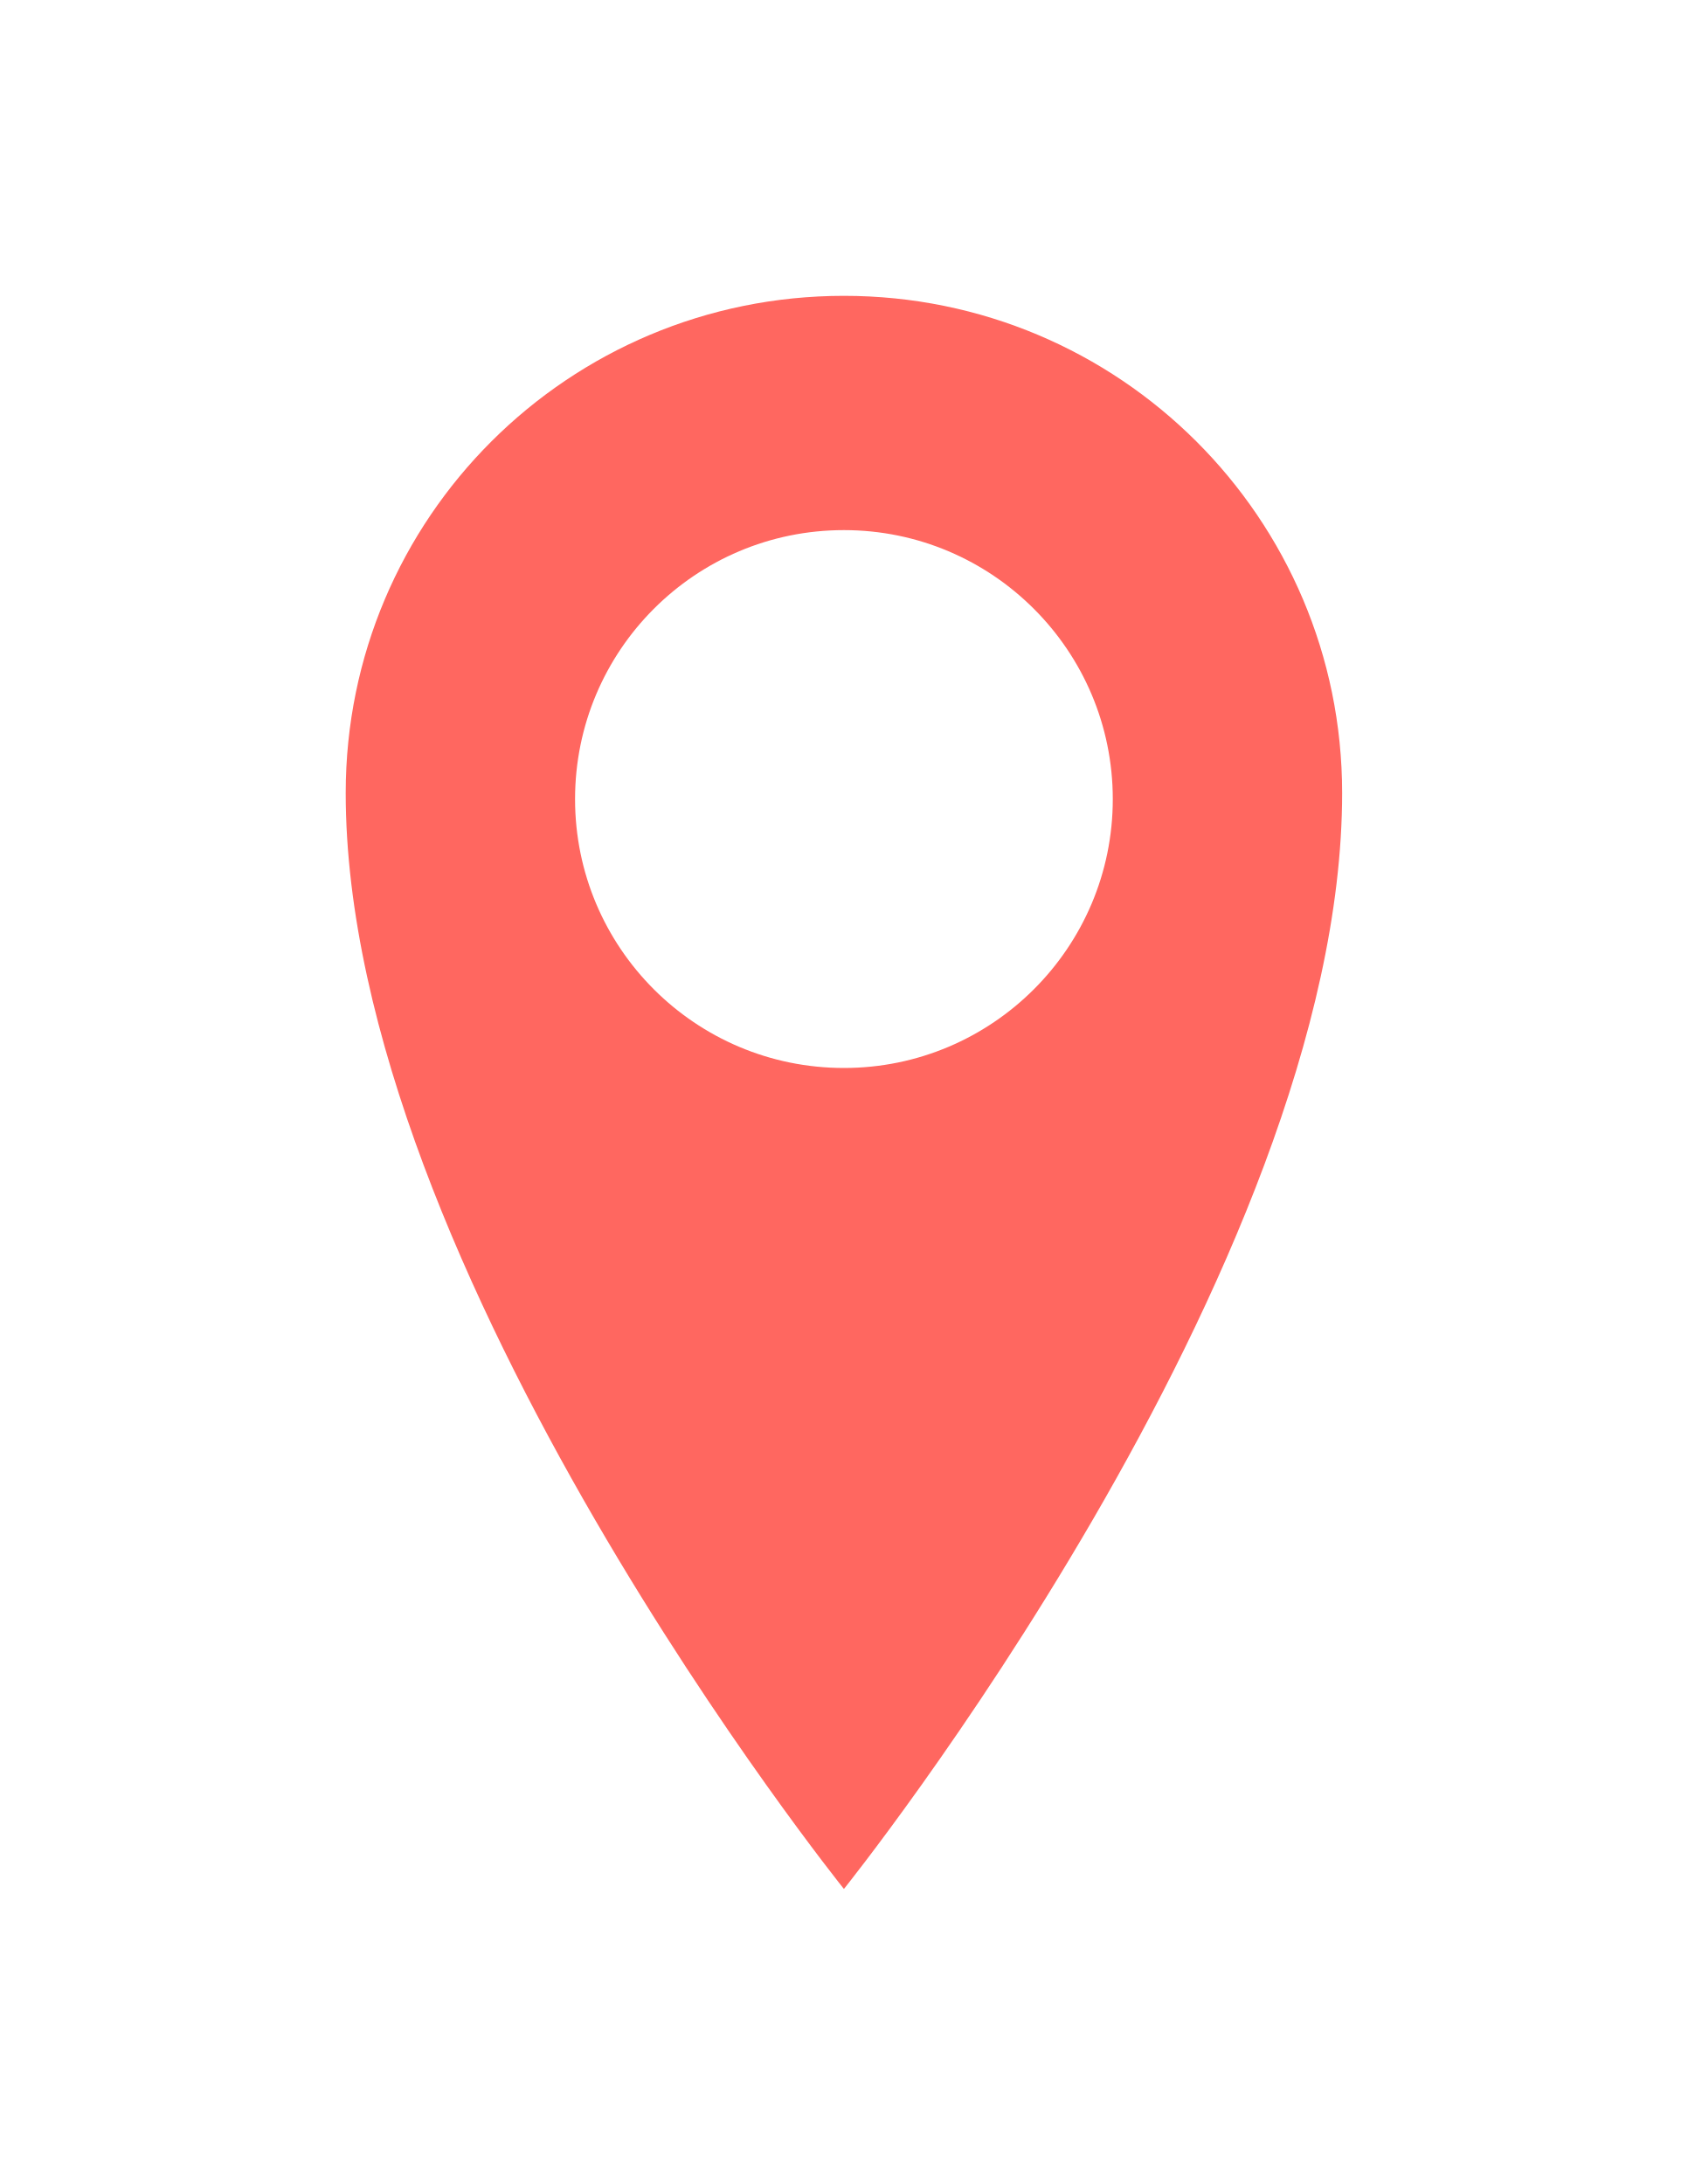
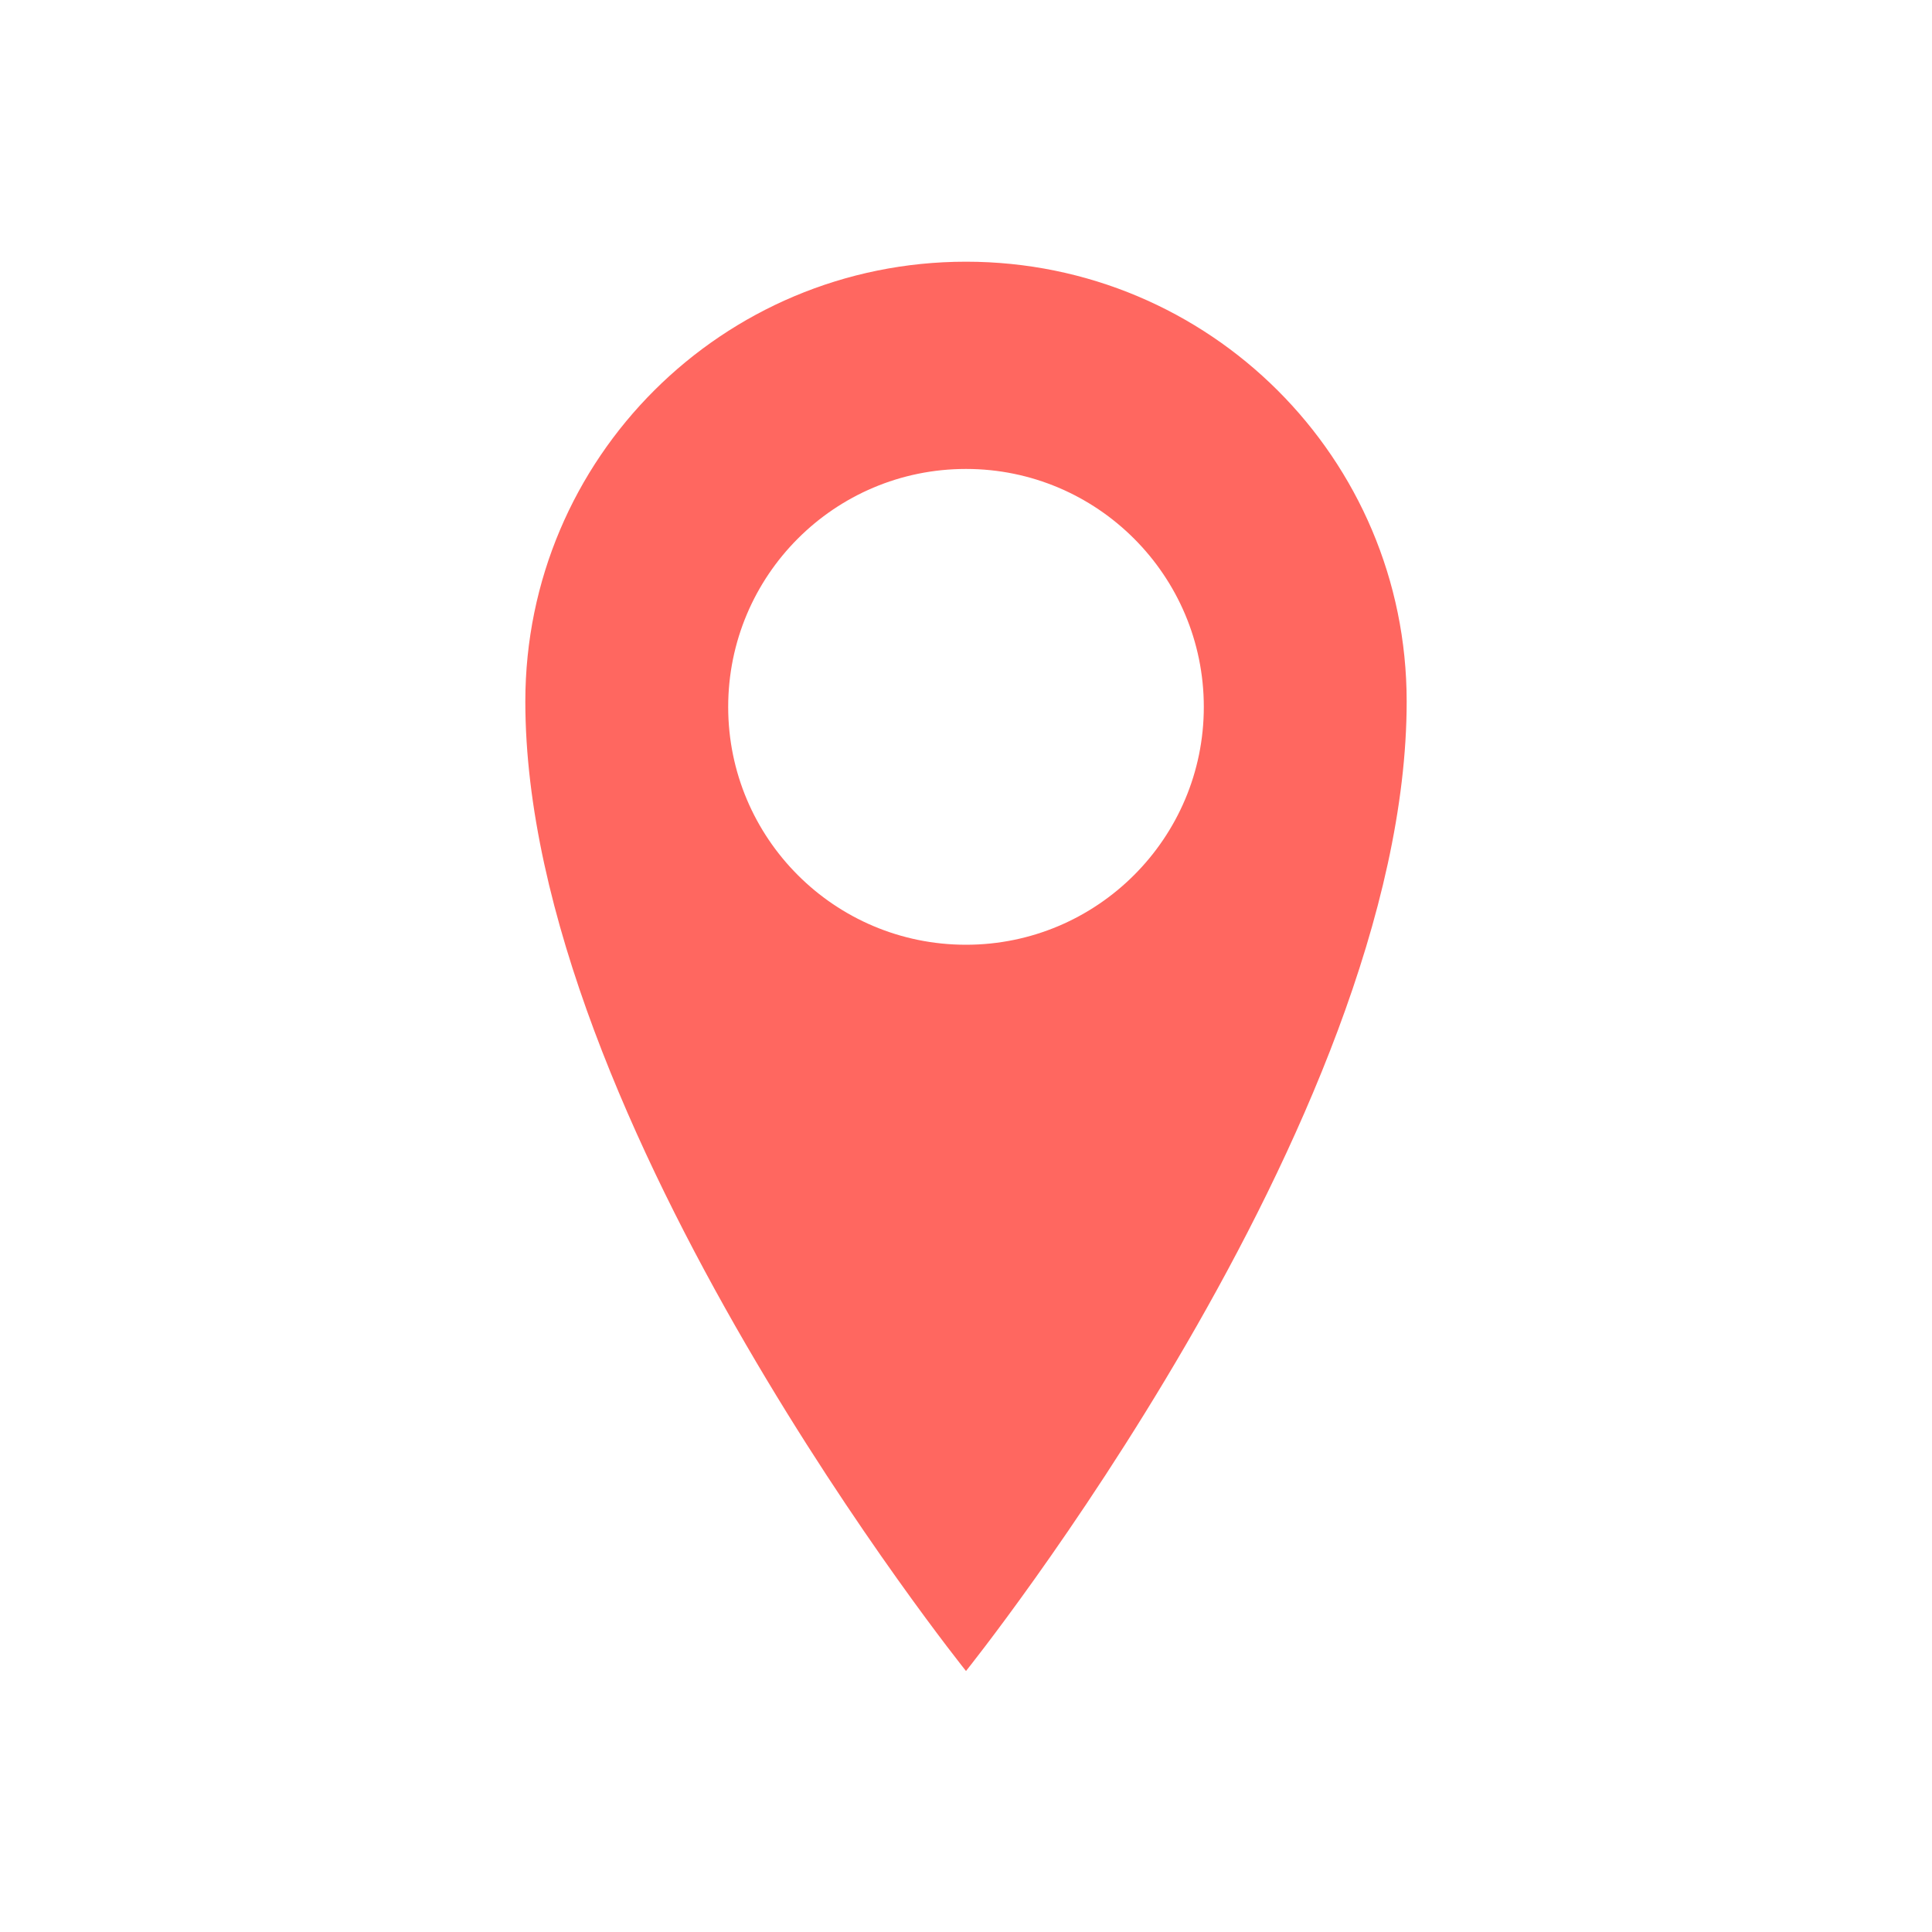
- <svg xmlns="http://www.w3.org/2000/svg" width="816" height="11in" viewBox="0 0 8500 11000" shape-rendering="geometricPrecision" text-rendering="geometricPrecision" image-rendering="optimizeQuality" fill-rule="evenodd" clip-rule="evenodd">
+ <svg xmlns="http://www.w3.org/2000/svg" width="20" height="20" viewBox="0 0 8500 11000" shape-rendering="geometricPrecision" text-rendering="geometricPrecision" image-rendering="optimizeQuality" fill-rule="evenodd" clip-rule="evenodd">
  <defs>
    <style>.fil0{fill:#ff6760}</style>
  </defs>
  <path class="fil0" d="M4250 1490c-1386 0-2509 1118-2509 2504 0 2396 2509 5520 2509 5520s2509-3125 2509-5520c0-1385-1123-2504-2509-2504zm0 3889c-749 0-1354-607-1354-1354 0-748 605-1355 1354-1355 747 0 1354 607 1354 1355 0 747-607 1354-1354 1354z" id="Layer_x0020_1" />
</svg>
